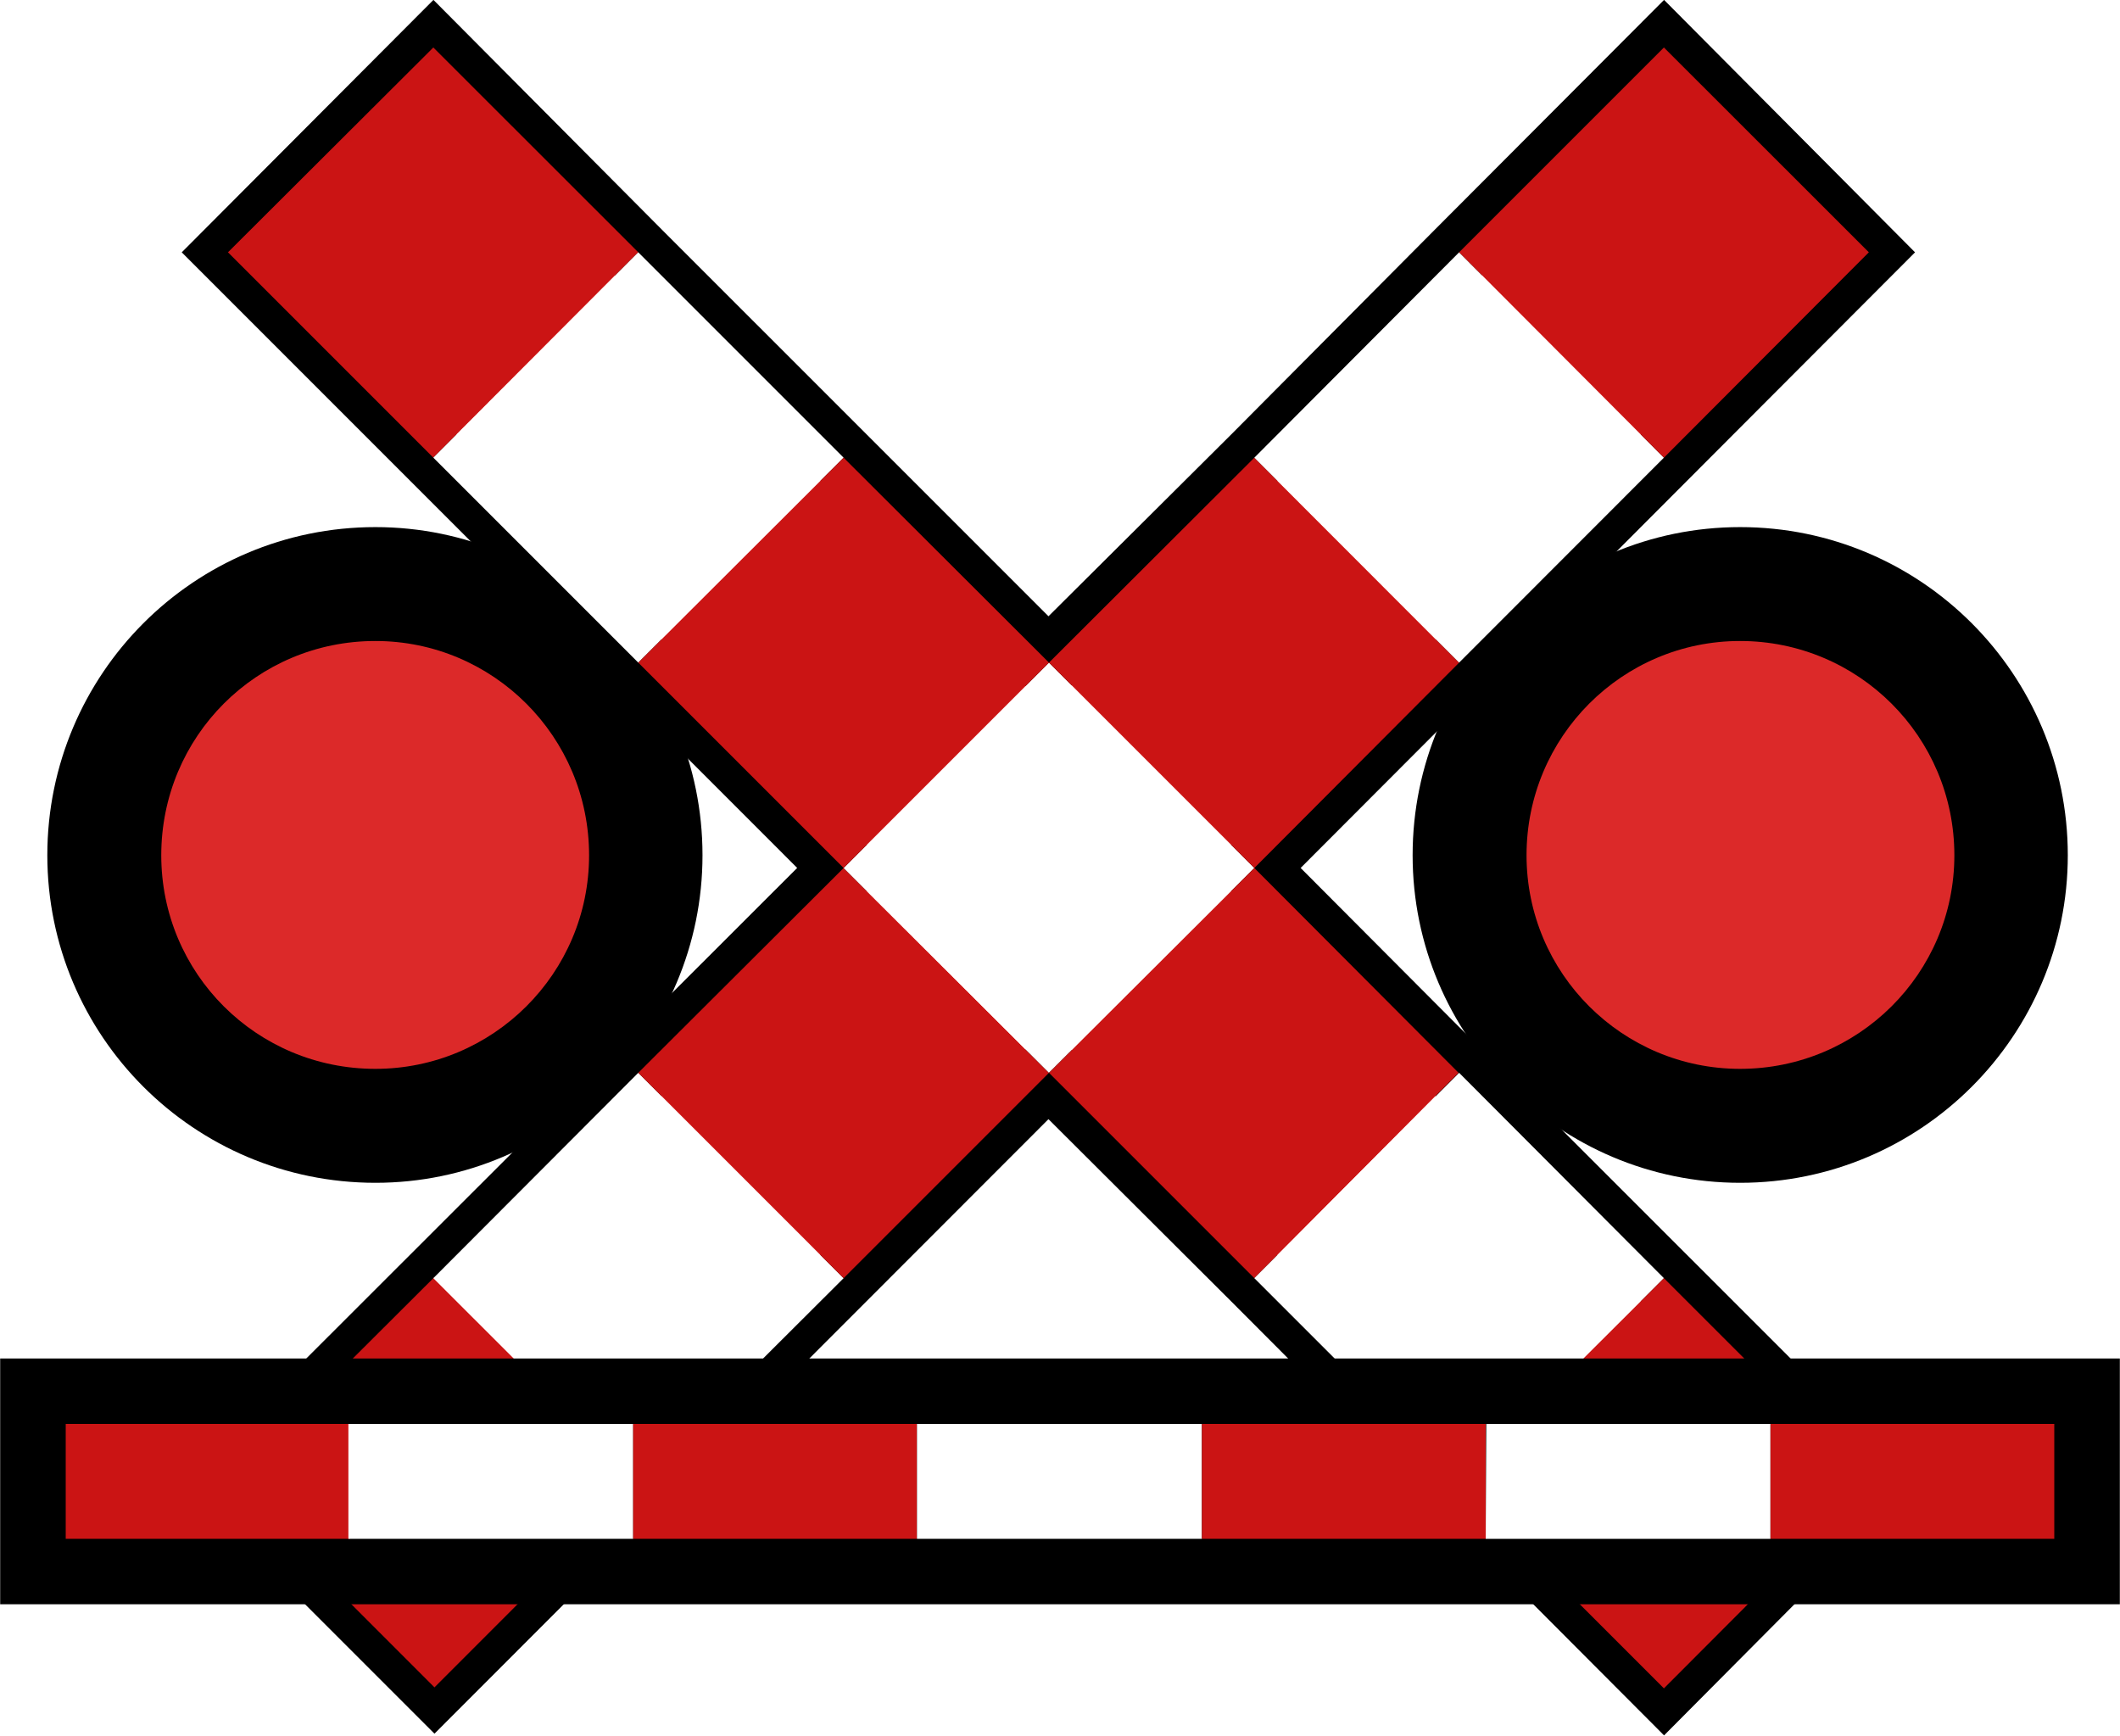
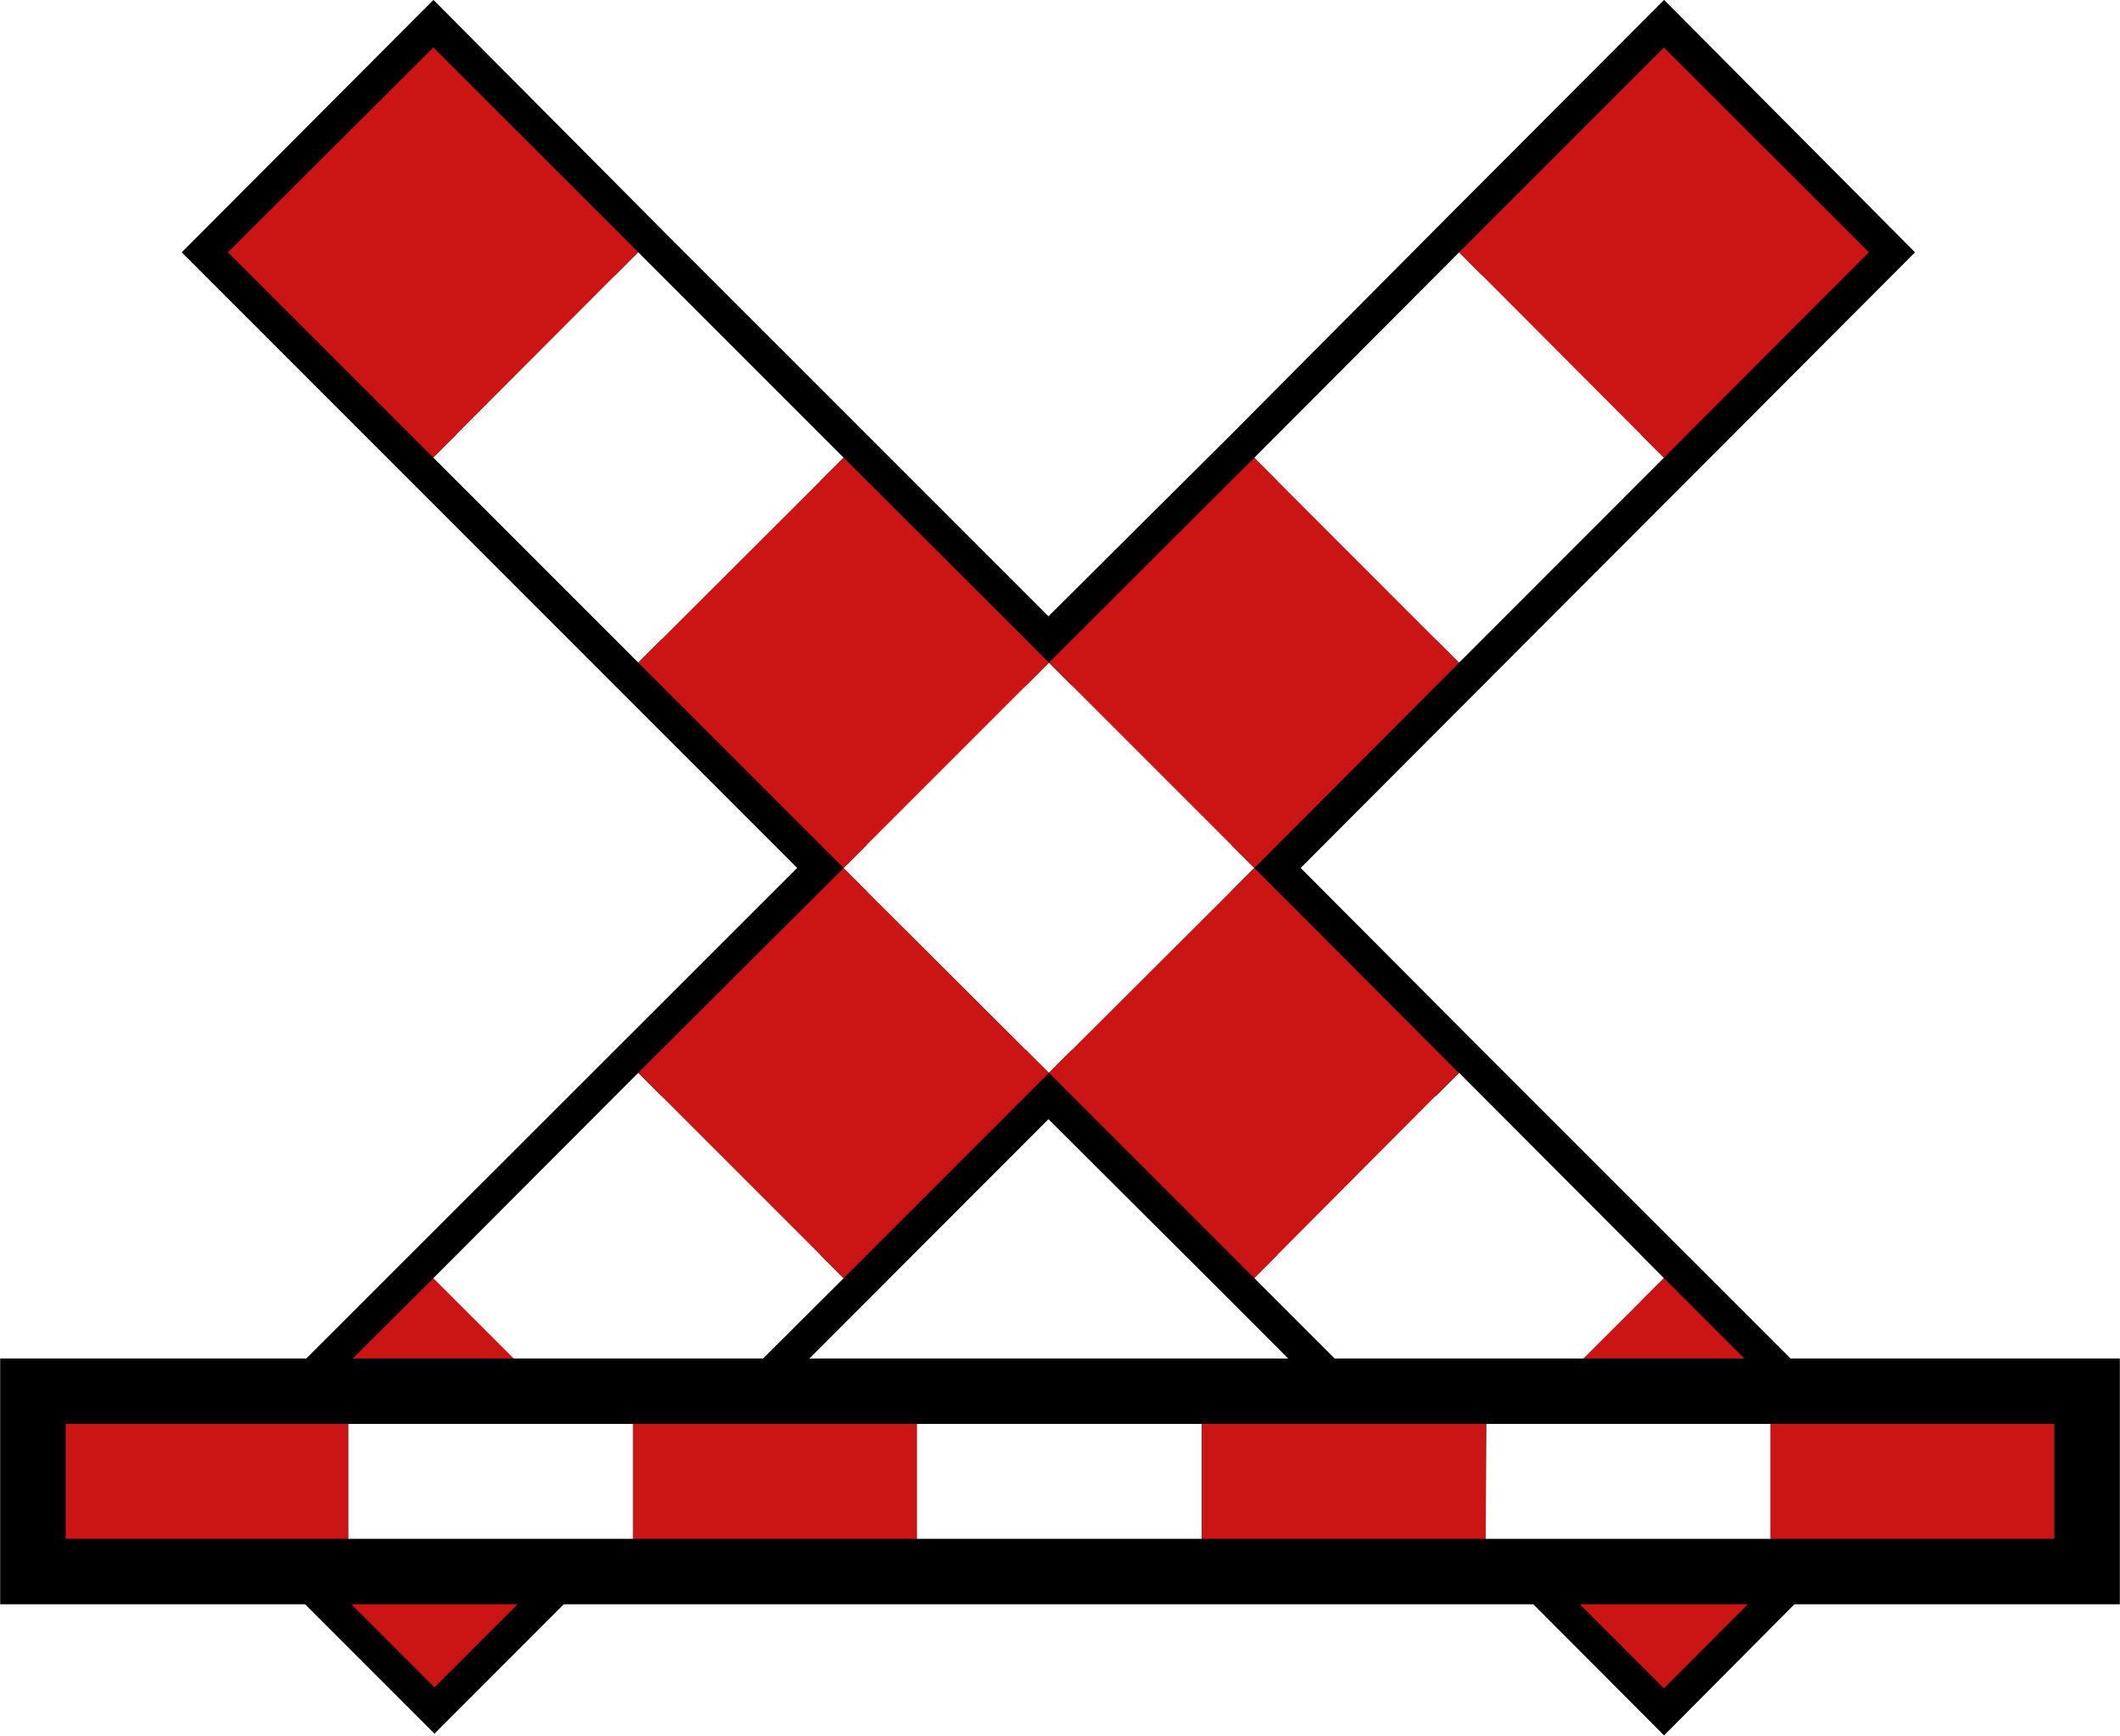
- <svg xmlns="http://www.w3.org/2000/svg" width="15" height="12.278" viewBox="0 0 15 12.278">
-   <path fill="none" stroke-width="0.563" stroke-linecap="round" stroke-linejoin="miter" stroke="rgb(0%, 0%, 0%)" stroke-opacity="1" stroke-miterlimit="4" d="M 17.481 7.346 C 17.481 8.74 16.347 9.878 14.948 9.878 C 13.549 9.878 12.416 8.74 12.416 7.346 C 12.416 5.947 13.549 4.809 14.948 4.809 C 16.347 4.809 17.481 5.947 17.481 7.346 Z M 17.481 7.346 " transform="matrix(0.823682, 0, 0, 0.823682, 0, 0)" />
-   <path fill-rule="nonzero" fill="rgb(0%, 0%, 0%)" fill-opacity="1" d="M 14.398 6.051 C 14.398 7.199 13.465 8.137 12.312 8.137 C 11.16 8.137 10.227 7.199 10.227 6.051 C 10.227 4.898 11.16 3.961 12.312 3.961 C 13.465 3.961 14.398 4.898 14.398 6.051 Z M 14.398 6.051 " />
-   <path fill-rule="nonzero" fill="rgb(86.275%, 16.078%, 16.078%)" fill-opacity="1" d="M 13.828 6.051 C 13.828 6.887 13.148 7.562 12.312 7.562 C 11.48 7.562 10.801 6.887 10.801 6.051 C 10.801 5.211 11.48 4.535 12.312 4.535 C 13.148 4.535 13.828 5.211 13.828 6.051 Z M 13.828 6.051 " />
-   <path fill="none" stroke-width="0.563" stroke-linecap="round" stroke-linejoin="miter" stroke="rgb(0%, 0%, 0%)" stroke-opacity="1" stroke-miterlimit="4" d="M 5.753 7.346 C 5.753 8.74 4.619 9.878 3.225 9.878 C 1.821 9.878 0.688 8.74 0.688 7.346 C 0.688 5.947 1.821 4.809 3.225 4.809 C 4.619 4.809 5.753 5.947 5.753 7.346 Z M 5.753 7.346 " transform="matrix(0.823682, 0, 0, 0.823682, 0, 0)" />
-   <path fill-rule="nonzero" fill="rgb(0%, 0%, 0%)" fill-opacity="1" d="M 4.738 6.051 C 4.738 7.199 3.805 8.137 2.656 8.137 C 1.5 8.137 0.566 7.199 0.566 6.051 C 0.566 4.898 1.5 3.961 2.656 3.961 C 3.805 3.961 4.738 4.898 4.738 6.051 Z M 4.738 6.051 " />
-   <path fill-rule="nonzero" fill="rgb(86.275%, 16.078%, 16.078%)" fill-opacity="1" d="M 4.168 6.051 C 4.168 6.887 3.488 7.562 2.656 7.562 C 1.816 7.562 1.141 6.887 1.141 6.051 C 1.141 5.211 1.816 4.535 2.656 4.535 C 3.488 4.535 4.168 5.211 4.168 6.051 Z M 4.168 6.051 " />
-   <path fill="none" stroke-width="0.563" stroke-linecap="round" stroke-linejoin="miter" stroke="rgb(0%, 0%, 0%)" stroke-opacity="1" stroke-miterlimit="4" d="M 3.723 0.398 L 1.959 2.167 L 7.246 7.455 L 1.968 12.729 L 3.732 14.493 L 9.006 9.215 L 10.775 10.979 L 14.294 14.507 L 16.053 12.738 L 12.529 9.215 L 10.775 7.455 L 16.053 2.167 L 14.294 0.398 L 12.529 2.167 L 10.775 3.931 L 9.006 5.691 L 5.482 2.167 Z M 3.723 0.398 " transform="matrix(0.823682, 0, 0, 0.823682, 0, 0)" />
-   <path fill-rule="nonzero" fill="rgb(79.608%, 7.843%, 7.843%)" fill-opacity="1" d="M 1.621 10.484 L 3.074 9.035 L 4.527 10.484 L 3.074 11.938 Z M 1.621 10.484 " />
-   <path fill-rule="nonzero" fill="rgb(100%, 100%, 100%)" fill-opacity="1" d="M 3.066 9.043 L 4.516 7.59 L 5.969 9.043 L 4.516 10.492 Z M 3.066 9.043 " />
-   <path fill-rule="nonzero" fill="rgb(79.608%, 7.843%, 7.843%)" fill-opacity="1" d="M 4.516 7.59 L 5.969 6.141 L 7.422 7.59 L 5.969 9.043 Z M 4.516 7.59 " />
-   <path fill-rule="nonzero" fill="rgb(100%, 100%, 100%)" fill-opacity="1" d="M 5.969 6.141 L 7.422 4.688 L 8.875 6.141 L 7.422 7.59 Z M 5.969 6.141 " />
-   <path fill-rule="nonzero" fill="rgb(79.608%, 7.843%, 7.843%)" fill-opacity="1" d="M 7.422 4.688 L 8.875 3.238 L 10.324 4.688 L 8.875 6.141 Z M 7.422 4.688 " />
-   <path fill-rule="nonzero" fill="rgb(100%, 100%, 100%)" fill-opacity="1" d="M 8.875 3.238 L 10.324 1.785 L 11.773 3.238 L 10.324 4.688 Z M 8.875 3.238 " />
-   <path fill-rule="nonzero" fill="rgb(79.608%, 7.843%, 7.843%)" fill-opacity="1" d="M 10.324 1.785 L 11.773 0.336 L 13.223 1.785 L 11.773 3.238 Z M 10.324 1.785 " />
-   <path fill-rule="nonzero" fill="rgb(79.608%, 7.843%, 7.843%)" fill-opacity="1" d="M 3.066 0.336 L 4.516 1.785 L 3.066 3.238 L 1.613 1.785 Z M 3.066 0.336 " />
-   <path fill-rule="nonzero" fill="rgb(100%, 100%, 100%)" fill-opacity="1" d="M 4.516 1.785 L 5.969 3.238 L 4.516 4.688 L 3.066 3.238 Z M 4.516 1.785 " />
-   <path fill-rule="nonzero" fill="rgb(79.608%, 7.843%, 7.843%)" fill-opacity="1" d="M 5.969 3.238 L 7.422 4.688 L 5.969 6.141 L 4.516 4.688 Z M 5.969 3.238 " />
-   <path fill-rule="nonzero" fill="rgb(79.608%, 7.843%, 7.843%)" fill-opacity="1" d="M 8.875 6.141 L 10.32 7.59 L 8.875 9.043 L 7.422 7.59 Z M 8.875 6.141 " />
-   <path fill-rule="nonzero" fill="rgb(100%, 100%, 100%)" fill-opacity="1" d="M 10.324 7.59 L 11.773 9.043 L 10.324 10.492 L 8.875 9.043 Z M 10.324 7.59 " />
-   <path fill-rule="nonzero" fill="rgb(79.608%, 7.843%, 7.843%)" fill-opacity="1" d="M 11.773 9.043 L 13.223 10.492 L 11.773 11.945 L 10.32 10.492 Z M 11.773 9.043 " />
-   <path fill="none" stroke-width="1.125" stroke-linecap="round" stroke-linejoin="miter" stroke="rgb(0%, 0%, 0%)" stroke-opacity="1" stroke-miterlimit="4" d="M 12.762 12.231 L 0.564 12.231 L 0.564 13.217 L 17.647 13.217 L 17.647 12.231 Z M 12.762 12.231 " transform="matrix(0.823682, 0, 0, 0.823682, 0, 0)" />
-   <path fill-rule="nonzero" fill="rgb(79.608%, 7.843%, 7.843%)" fill-opacity="1" d="M 0.465 10.074 L 2.477 10.074 L 2.477 10.887 L 0.465 10.887 Z M 0.465 10.074 " />
-   <path fill-rule="nonzero" fill="rgb(100%, 100%, 100%)" fill-opacity="1" d="M 2.465 10.074 L 4.48 10.074 L 4.48 10.887 L 2.465 10.887 Z M 2.465 10.074 " />
-   <path fill-rule="nonzero" fill="rgb(79.608%, 7.843%, 7.843%)" fill-opacity="1" d="M 4.48 10.074 L 6.488 10.074 L 6.488 10.887 L 4.48 10.887 Z M 4.48 10.074 " />
-   <path fill-rule="nonzero" fill="rgb(100%, 100%, 100%)" fill-opacity="1" d="M 6.488 10.074 L 8.504 10.074 L 8.504 10.887 L 6.488 10.887 Z M 6.488 10.074 " />
-   <path fill-rule="nonzero" fill="rgb(79.608%, 7.843%, 7.843%)" fill-opacity="1" d="M 8.504 10.074 L 10.512 10.074 L 10.512 10.887 L 8.504 10.887 Z M 8.504 10.074 " />
-   <path fill-rule="nonzero" fill="rgb(100%, 100%, 100%)" fill-opacity="1" d="M 10.516 10.074 L 12.527 10.074 L 12.527 10.887 L 10.512 10.887 Z M 10.516 10.074 " />
-   <path fill-rule="nonzero" fill="rgb(79.608%, 7.843%, 7.843%)" fill-opacity="1" d="M 12.527 10.074 L 14.535 10.074 L 14.535 10.887 L 12.527 10.887 Z M 12.527 10.074 " />
+ <svg xmlns="http://www.w3.org/2000/svg" width="15" height="12.278" viewBox="0 0 15 12.278" version="1.1" id="svg28">
+   <defs id="defs28" />
+   <path fill="none" stroke-width="0.563" stroke-linecap="round" stroke-linejoin="miter" stroke="rgb(0%, 0%, 0%)" stroke-opacity="1" stroke-miterlimit="4" d="M 3.723 0.398 L 1.959 2.167 L 7.246 7.455 L 1.968 12.729 L 3.732 14.493 L 9.006 9.215 L 10.775 10.979 L 14.294 14.507 L 16.053 12.738 L 12.529 9.215 L 10.775 7.455 L 16.053 2.167 L 14.294 0.398 L 12.529 2.167 L 10.775 3.931 L 9.006 5.691 L 5.482 2.167 Z M 3.723 0.398 " transform="matrix(0.823682, 0, 0, 0.823682, 0, 0)" id="path7" />
+   <path fill-rule="nonzero" fill="rgb(79.608%, 7.843%, 7.843%)" fill-opacity="1" d="M 1.621 10.484 L 3.074 9.035 L 4.527 10.484 L 3.074 11.938 Z M 1.621 10.484 " id="path8" />
+   <path fill-rule="nonzero" fill="rgb(100%, 100%, 100%)" fill-opacity="1" d="M 3.066 9.043 L 4.516 7.59 L 5.969 9.043 L 4.516 10.492 Z M 3.066 9.043 " id="path9" />
+   <path fill-rule="nonzero" fill="rgb(79.608%, 7.843%, 7.843%)" fill-opacity="1" d="M 4.516 7.59 L 5.969 6.141 L 7.422 7.59 L 5.969 9.043 Z M 4.516 7.59 " id="path10" />
+   <path fill-rule="nonzero" fill="rgb(100%, 100%, 100%)" fill-opacity="1" d="M 5.969 6.141 L 7.422 4.688 L 8.875 6.141 L 7.422 7.59 Z M 5.969 6.141 " id="path11" />
+   <path fill-rule="nonzero" fill="rgb(79.608%, 7.843%, 7.843%)" fill-opacity="1" d="M 7.422 4.688 L 8.875 3.238 L 10.324 4.688 L 8.875 6.141 Z M 7.422 4.688 " id="path12" />
+   <path fill-rule="nonzero" fill="rgb(100%, 100%, 100%)" fill-opacity="1" d="M 8.875 3.238 L 10.324 1.785 L 11.773 3.238 L 10.324 4.688 Z M 8.875 3.238 " id="path13" />
+   <path fill-rule="nonzero" fill="rgb(79.608%, 7.843%, 7.843%)" fill-opacity="1" d="M 10.324 1.785 L 11.773 0.336 L 13.223 1.785 L 11.773 3.238 Z M 10.324 1.785 " id="path14" />
+   <path fill-rule="nonzero" fill="rgb(79.608%, 7.843%, 7.843%)" fill-opacity="1" d="M 3.066 0.336 L 4.516 1.785 L 3.066 3.238 L 1.613 1.785 Z M 3.066 0.336 " id="path15" />
+   <path fill-rule="nonzero" fill="rgb(100%, 100%, 100%)" fill-opacity="1" d="M 4.516 1.785 L 5.969 3.238 L 4.516 4.688 L 3.066 3.238 Z M 4.516 1.785 " id="path16" />
+   <path fill-rule="nonzero" fill="rgb(79.608%, 7.843%, 7.843%)" fill-opacity="1" d="M 5.969 3.238 L 7.422 4.688 L 5.969 6.141 L 4.516 4.688 Z M 5.969 3.238 " id="path17" />
+   <path fill-rule="nonzero" fill="rgb(79.608%, 7.843%, 7.843%)" fill-opacity="1" d="M 8.875 6.141 L 10.32 7.59 L 8.875 9.043 L 7.422 7.59 Z M 8.875 6.141 " id="path18" />
+   <path fill-rule="nonzero" fill="rgb(100%, 100%, 100%)" fill-opacity="1" d="M 10.324 7.59 L 11.773 9.043 L 10.324 10.492 L 8.875 9.043 Z M 10.324 7.59 " id="path19" />
+   <path fill-rule="nonzero" fill="rgb(79.608%, 7.843%, 7.843%)" fill-opacity="1" d="M 11.773 9.043 L 13.223 10.492 L 11.773 11.945 L 10.32 10.492 Z M 11.773 9.043 " id="path20" />
+   <path fill="none" stroke-width="1.125" stroke-linecap="round" stroke-linejoin="miter" stroke="rgb(0%, 0%, 0%)" stroke-opacity="1" stroke-miterlimit="4" d="M 12.762 12.231 L 0.564 12.231 L 0.564 13.217 L 17.647 13.217 L 17.647 12.231 Z M 12.762 12.231 " transform="matrix(0.823682, 0, 0, 0.823682, 0, 0)" id="path21" />
+   <path fill-rule="nonzero" fill="rgb(79.608%, 7.843%, 7.843%)" fill-opacity="1" d="M 0.465 10.074 L 2.477 10.074 L 2.477 10.887 L 0.465 10.887 Z M 0.465 10.074 " id="path22" />
+   <path fill-rule="nonzero" fill="rgb(100%, 100%, 100%)" fill-opacity="1" d="M 2.465 10.074 L 4.48 10.074 L 4.48 10.887 L 2.465 10.887 Z M 2.465 10.074 " id="path23" />
+   <path fill-rule="nonzero" fill="rgb(79.608%, 7.843%, 7.843%)" fill-opacity="1" d="M 4.48 10.074 L 6.488 10.074 L 6.488 10.887 L 4.48 10.887 Z M 4.48 10.074 " id="path24" />
+   <path fill-rule="nonzero" fill="rgb(100%, 100%, 100%)" fill-opacity="1" d="M 6.488 10.074 L 8.504 10.074 L 8.504 10.887 L 6.488 10.887 Z M 6.488 10.074 " id="path25" />
+   <path fill-rule="nonzero" fill="rgb(79.608%, 7.843%, 7.843%)" fill-opacity="1" d="M 8.504 10.074 L 10.512 10.074 L 10.512 10.887 L 8.504 10.887 Z M 8.504 10.074 " id="path26" />
+   <path fill-rule="nonzero" fill="rgb(100%, 100%, 100%)" fill-opacity="1" d="M 10.516 10.074 L 12.527 10.074 L 12.527 10.887 L 10.512 10.887 Z M 10.516 10.074 " id="path27" />
+   <path fill-rule="nonzero" fill="rgb(79.608%, 7.843%, 7.843%)" fill-opacity="1" d="M 12.527 10.074 L 14.535 10.074 L 14.535 10.887 L 12.527 10.887 Z M 12.527 10.074 " id="path28" />
</svg>
